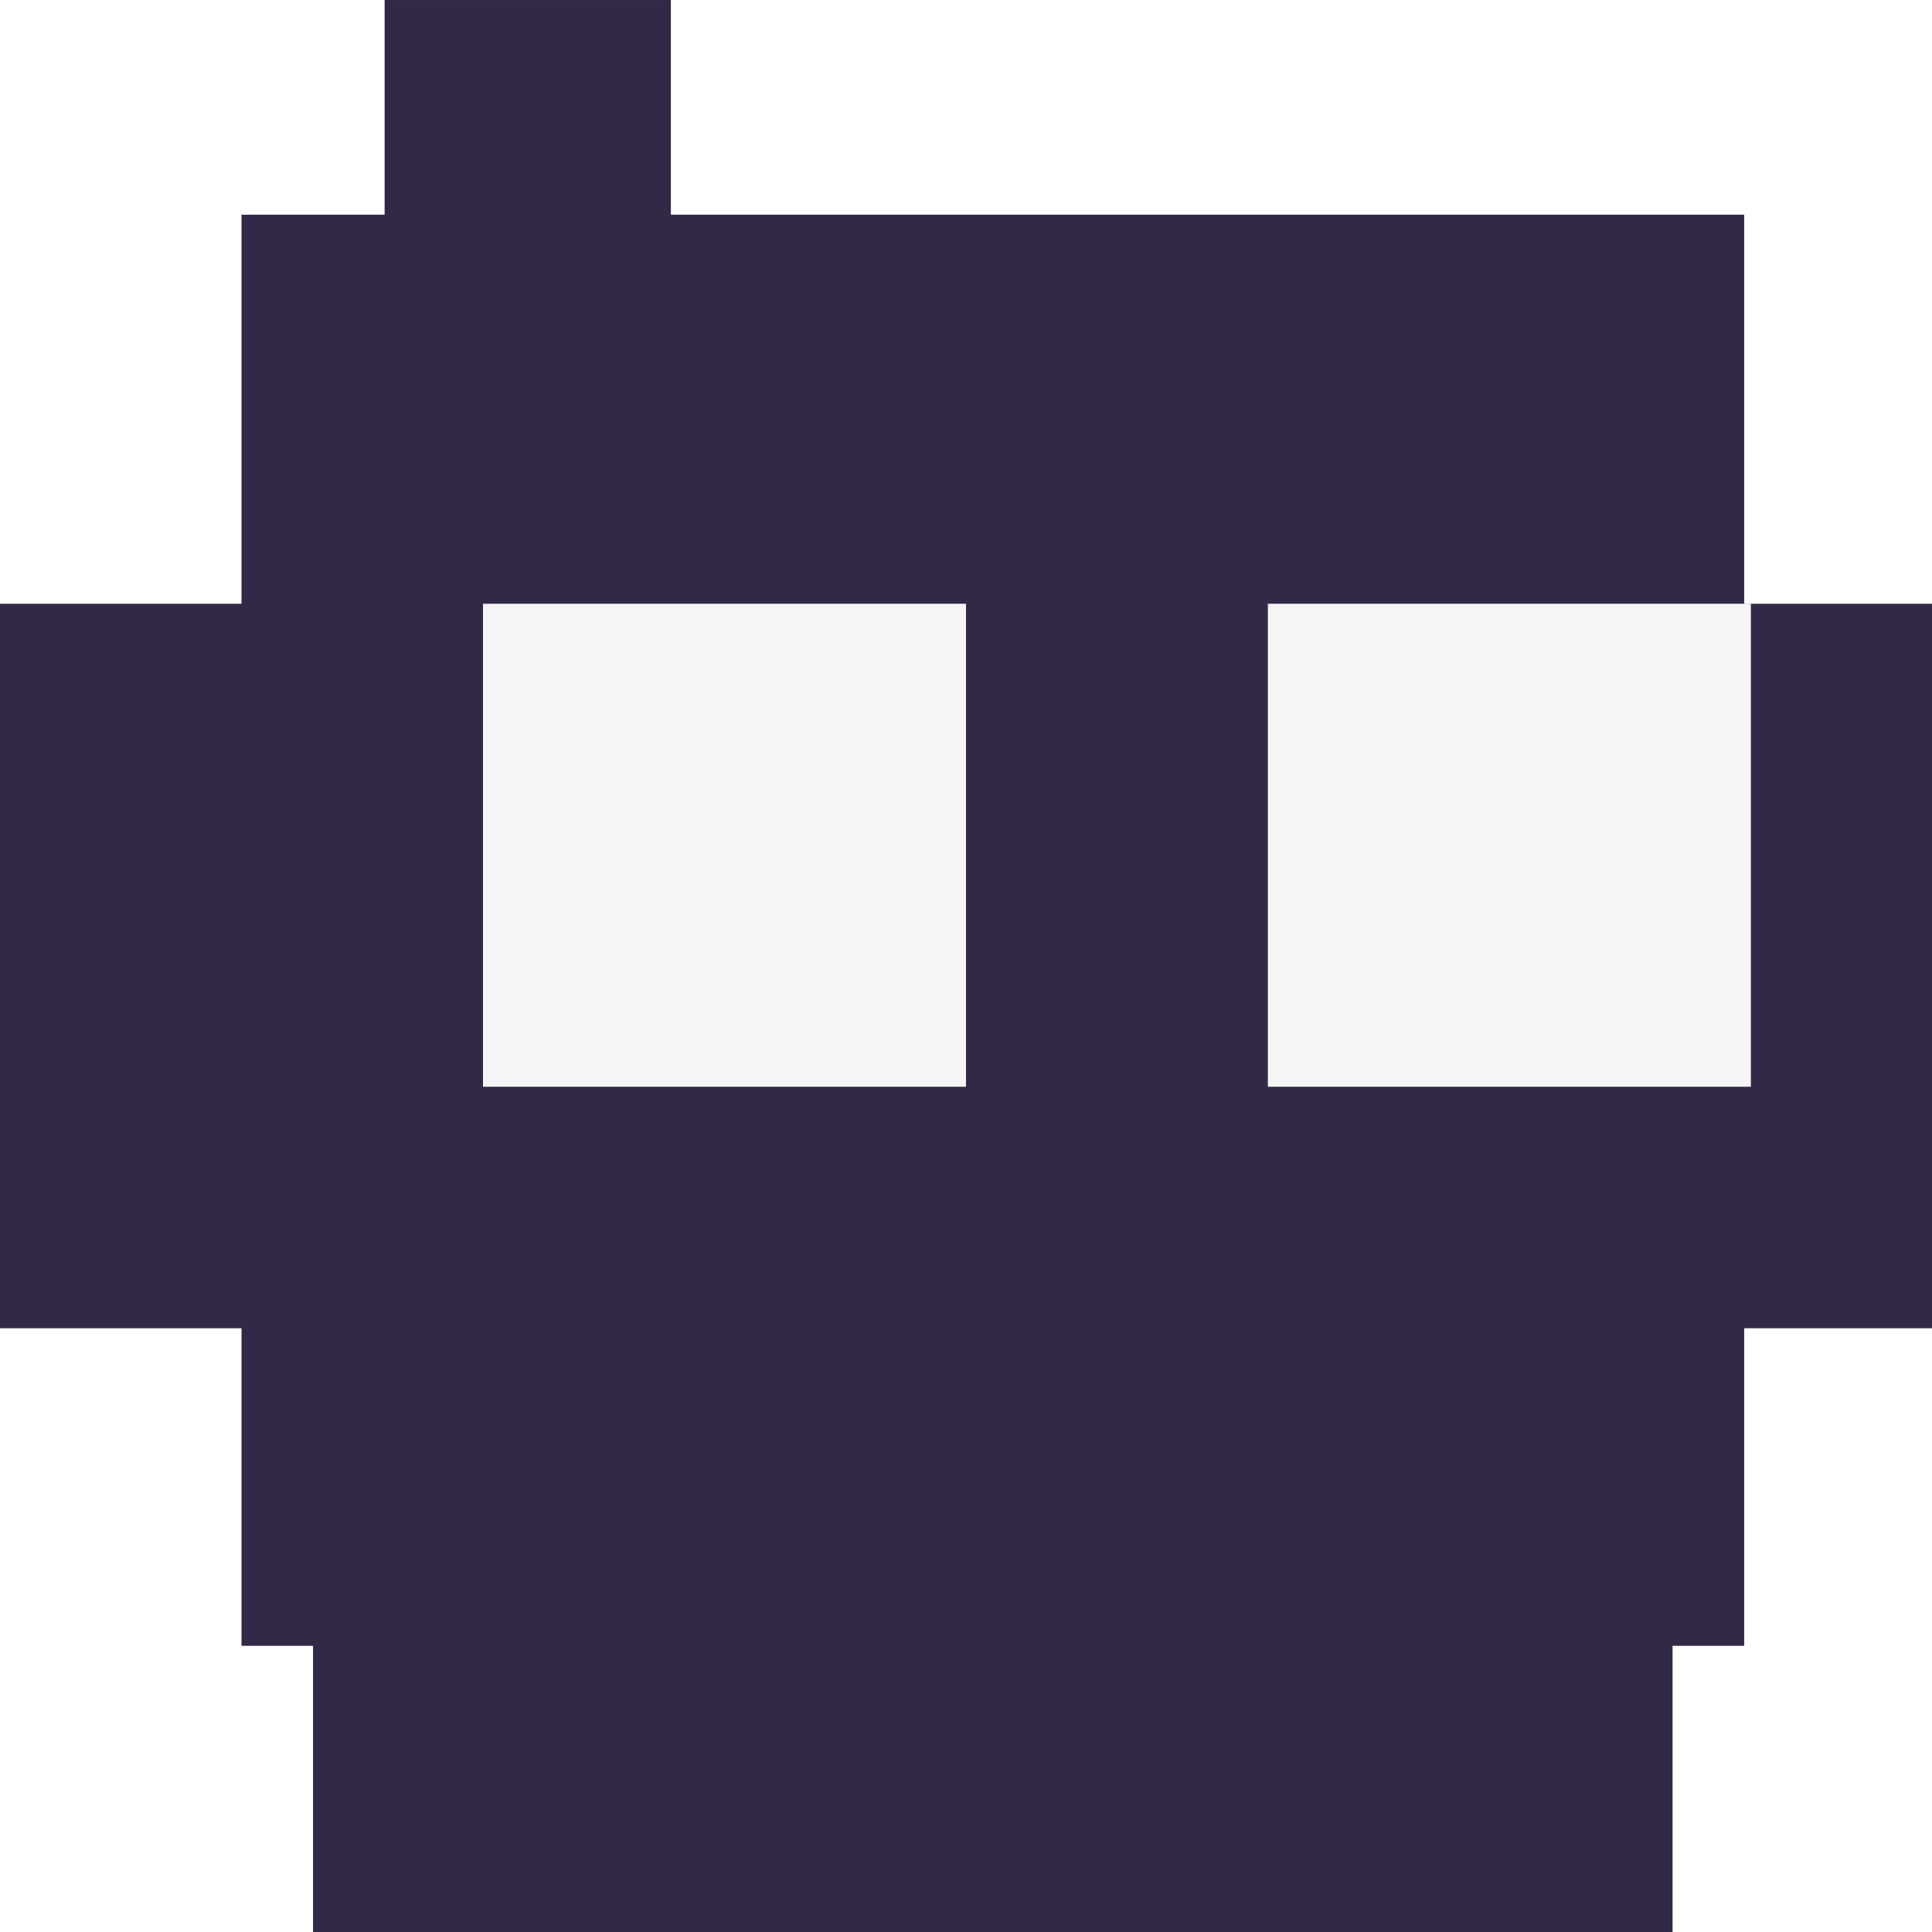
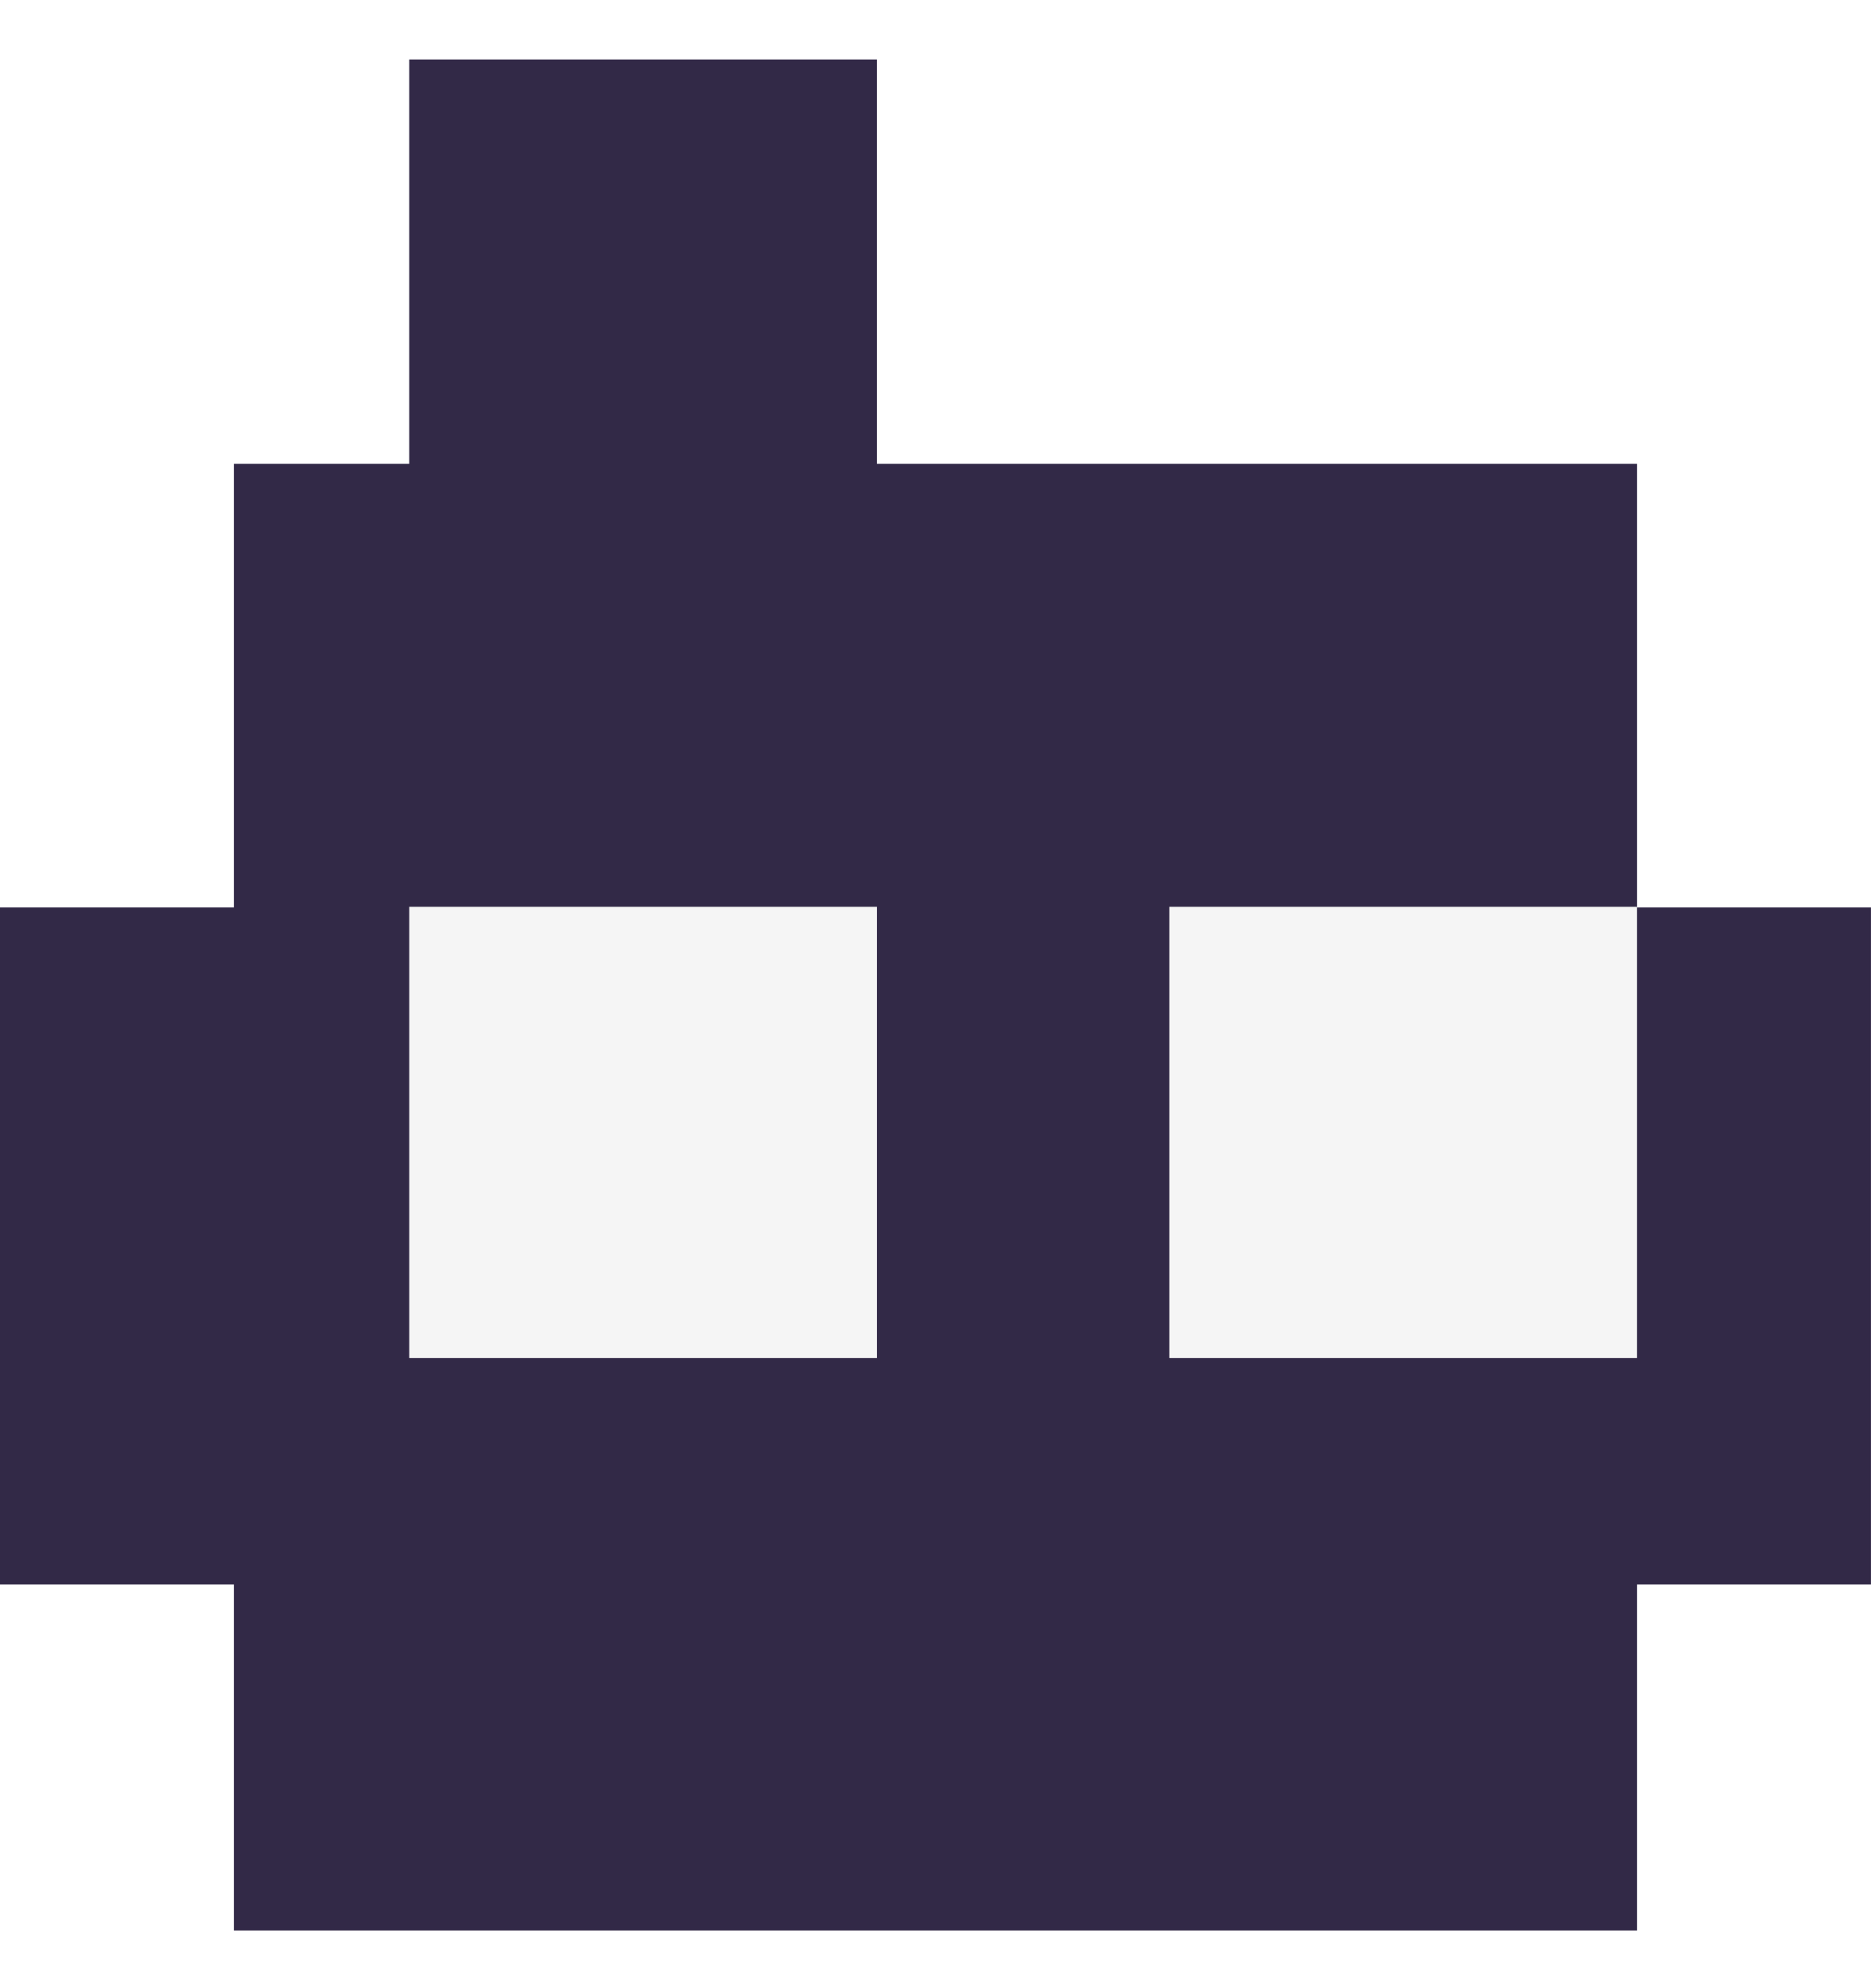
- <svg xmlns="http://www.w3.org/2000/svg" width="32" height="32" viewBox="0 0 32 32" fill="none">
-   <rect x="4" y="3.556" width="24.889" height="23.704" fill="#322947" />
-   <rect y="10" width="32" height="12" fill="#322947" />
-   <rect x="6.37" y="17.778" width="17.778" height="4.741" transform="rotate(-90 6.37036 17.7778)" fill="#322947" />
-   <rect x="8" y="18" width="8" height="8" transform="rotate(-90 8 18)" fill="#F5F5F5" />
-   <rect x="21" y="18" width="8" height="8" transform="rotate(-90 21 18)" fill="#F5F5F5" />
-   <rect x="5.185" y="26.074" width="22.518" height="5.926" fill="#322947" />
+ <svg xmlns="http://www.w3.org/2000/svg" width="16" height="17" viewBox="0 0 16 17" fill="none">
+   <rect x="2" y="3.966" width="12" height="12.542" fill="#322947" />
+   <rect y="7.76" width="16" height="5.789" fill="#322947" />
+   <rect x="3.5" y="13.05" width="12.542" height="4" transform="rotate(-90 3.5 13.0505)" fill="#322947" />
+   <rect x="3.5" y="11.613" width="3.859" height="4" transform="rotate(-90 3.5 11.6133)" fill="#F5F5F5" />
+   <rect x="10" y="11.613" width="3.859" height="4" transform="rotate(-90 10 11.6133)" fill="#F5F5F5" />
</svg>
